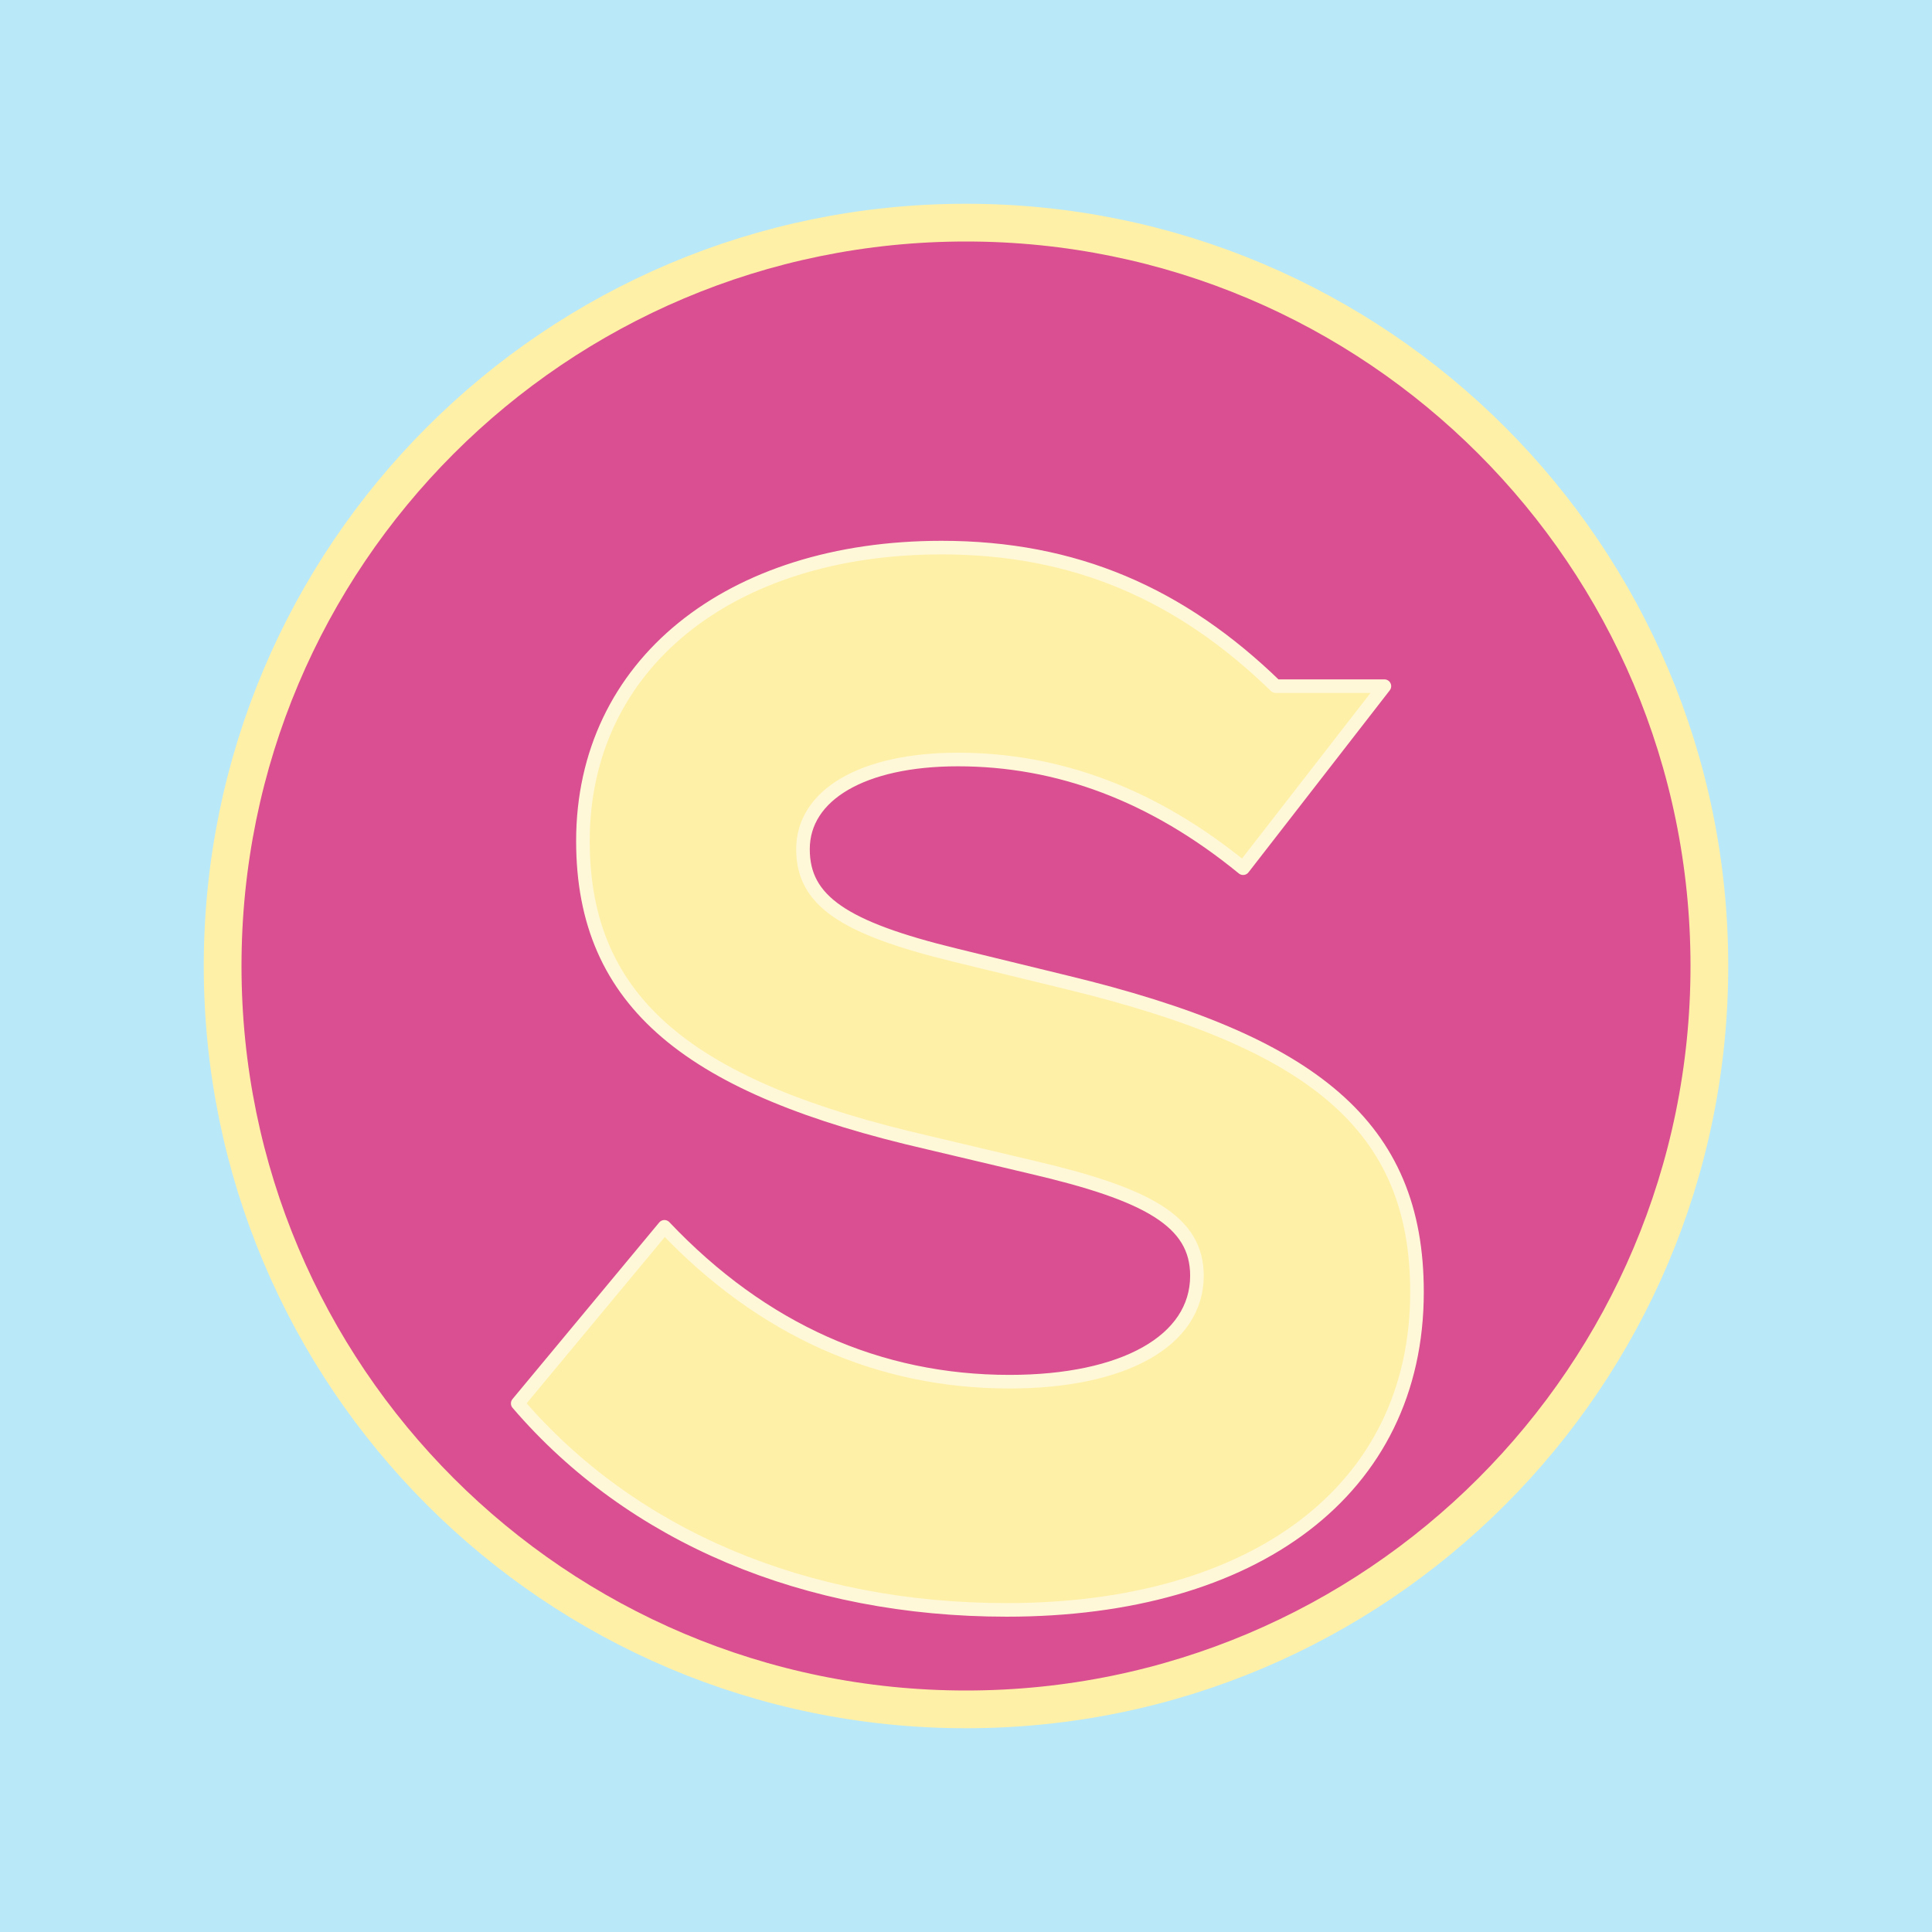
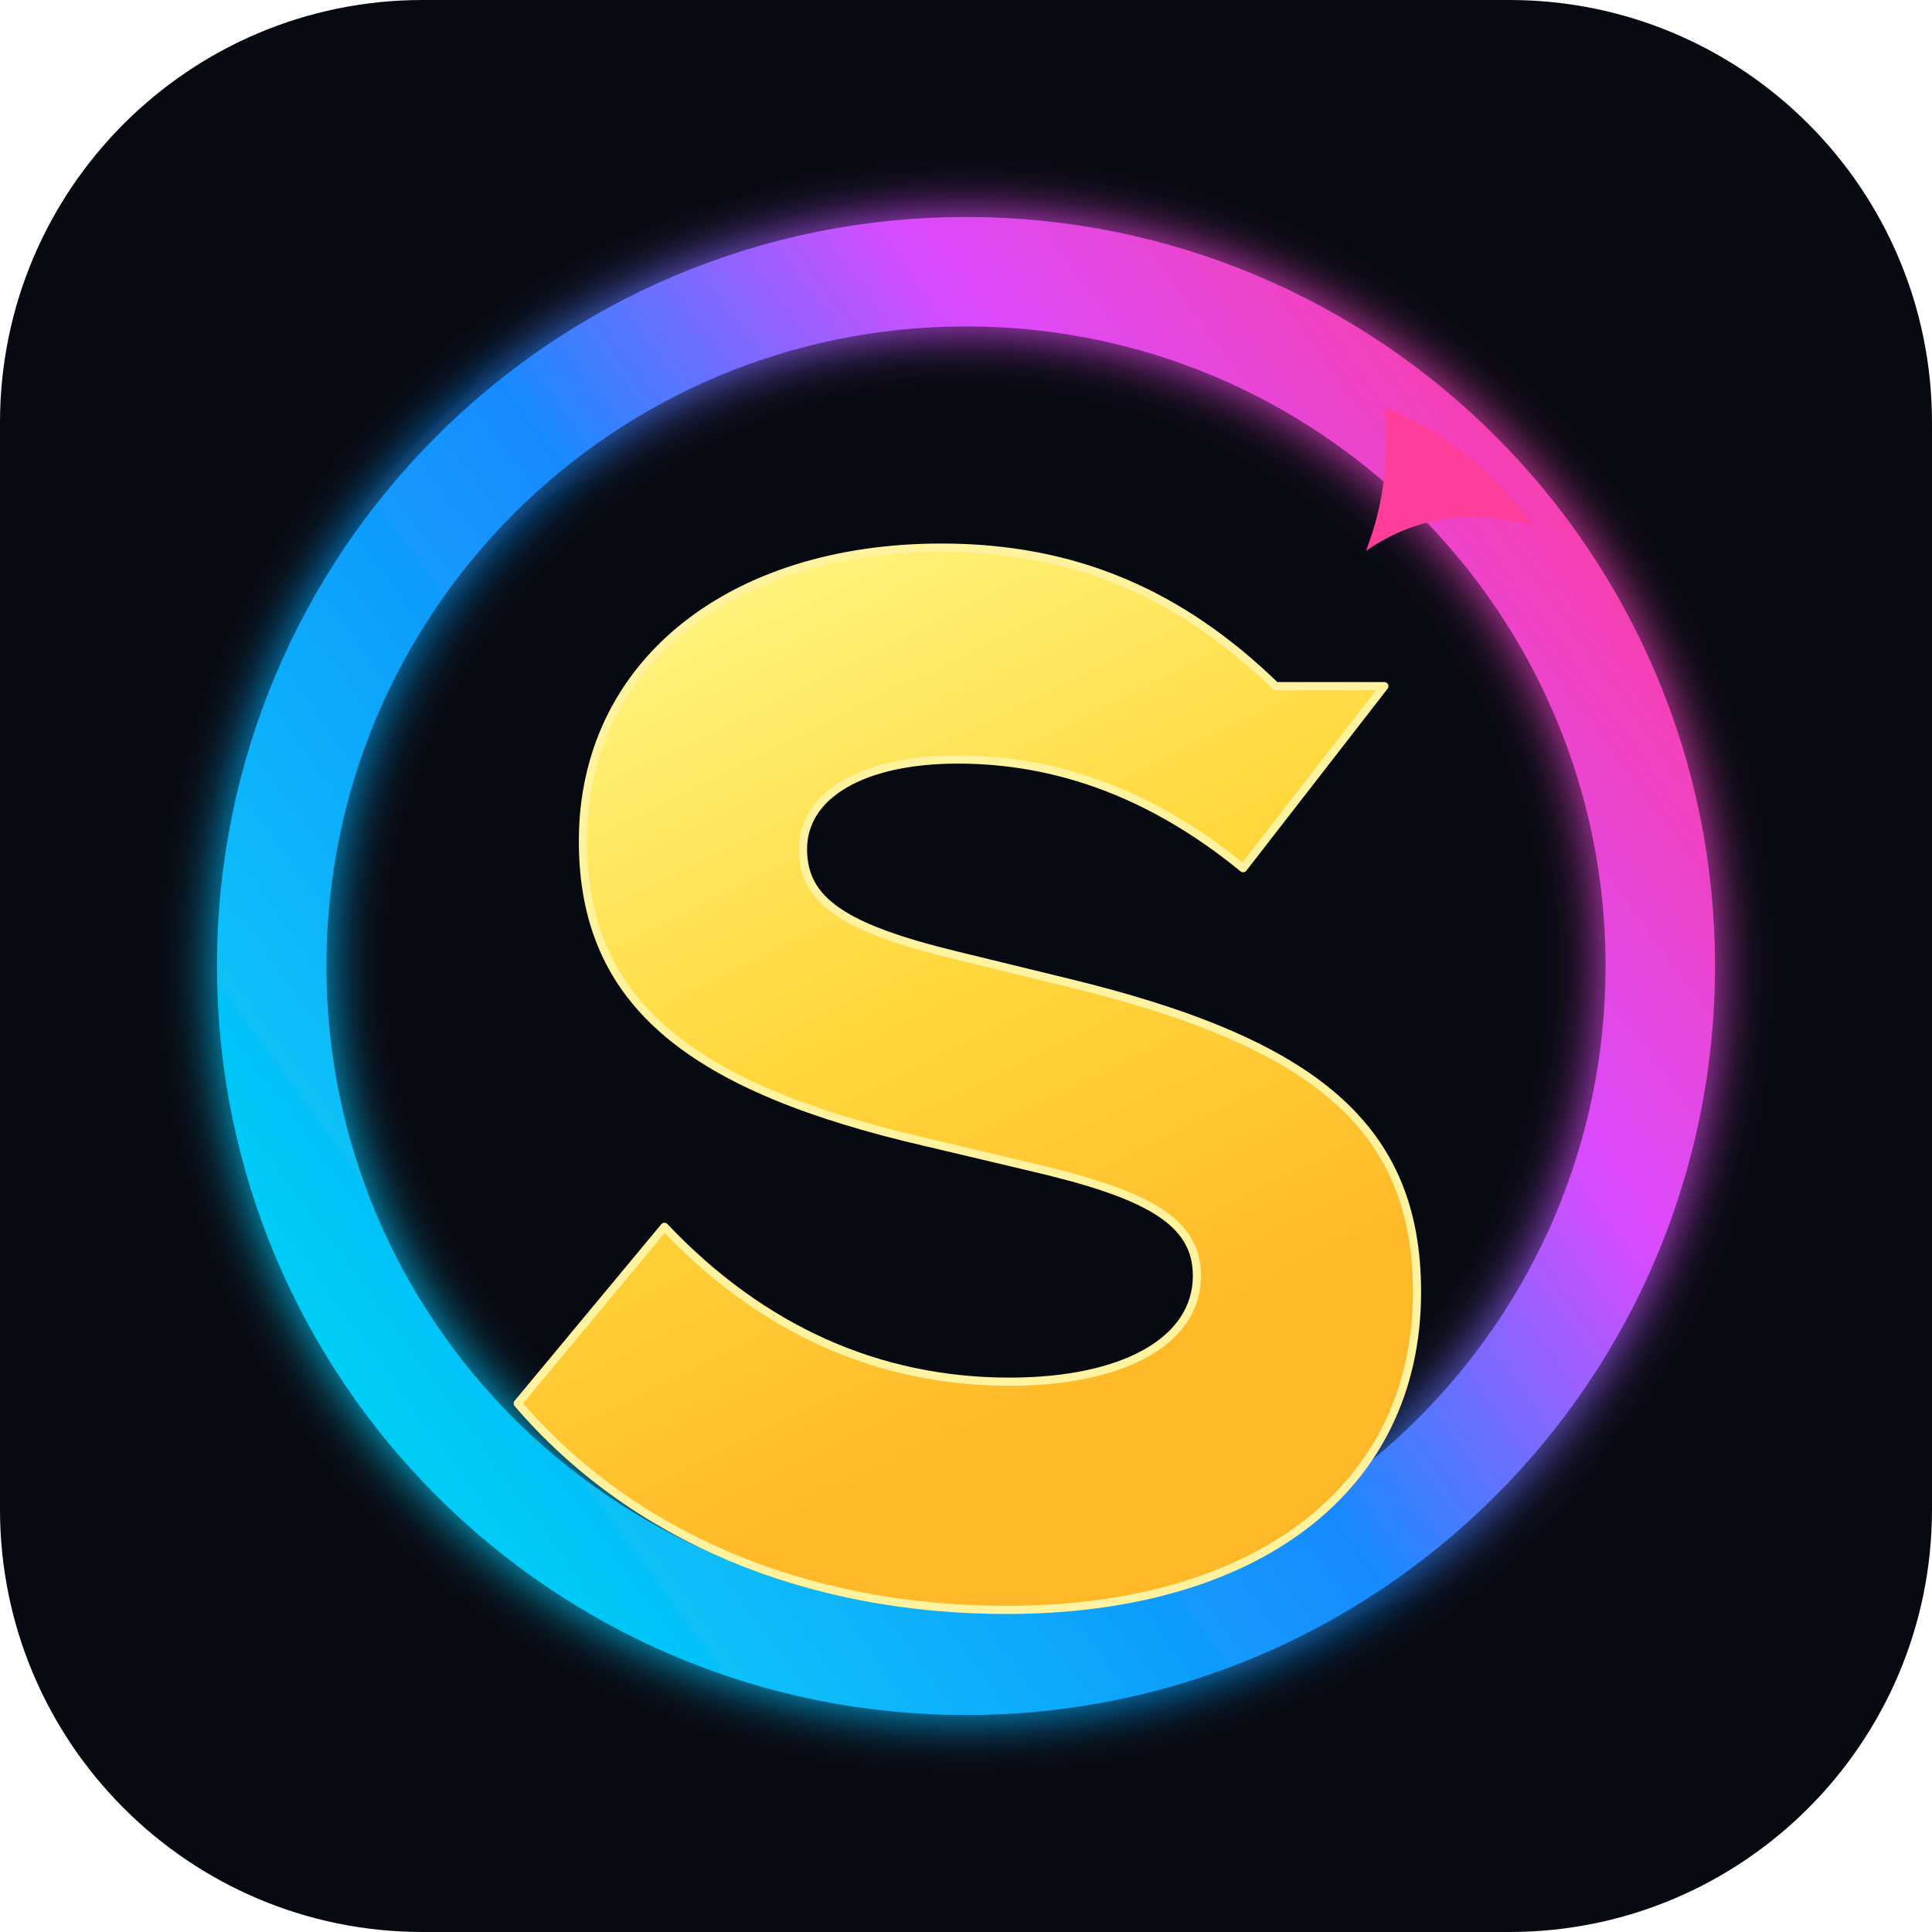
<svg xmlns="http://www.w3.org/2000/svg" viewBox="0 0 512 512">
-   <rect width="512" height="512" fill="#b9e8f8" />
-   <circle cx="256" cy="256" r="197" fill="#d94f91" />
-   <circle cx="256" cy="256" r="197" fill="none" stroke="#fff0a8" stroke-width="10" />
-   <g transform="translate(256 256) scale(.72) translate(-256 -256)">
-     <path d="M370 153c-35-34-74-51-123-51-78 0-132 43-132 108 0 60 40 91 127 111l38 9c43 10 61 20 61 40 0 24-27 39-69 39-48 0-91-19-127-57l-54 65c42 49 106 76 180 76 91 0 151-44 151-117 0-61-38-92-129-114l-41-10c-41-10-56-20-56-39 0-20 22-33 57-33 37 0 72 13 105 40l52-67z" fill="#fff0a8" stroke="#fff8d8" stroke-width="5" stroke-linejoin="round" />
-   </g>
+   <defs>
+     <linearGradient id="ring" x1="72" y1="390" x2="440" y2="120" gradientUnits="userSpaceOnUse">
+       <stop offset="0" stop-color="#00D8F5" />
+       <stop offset=".48" stop-color="#168BFF" />
+       <stop offset=".72" stop-color="#D94BFF" />
+       <stop offset="1" stop-color="#FF3D9A" />
+     </linearGradient>
+     <linearGradient id="gold" x1="190" y1="115" x2="330" y2="400" gradientUnits="userSpaceOnUse">
+       <stop stop-color="#FFF27A" />
+       <stop offset=".48" stop-color="#FFD83D" />
+       <stop offset="1" stop-color="#FFB928" />
+     </linearGradient>
+     <filter id="glow" x="-30%" y="-30%" width="160%" height="160%">
+       <feGaussianBlur stdDeviation="7" result="blur" />
+       <feMerge>
+         <feMergeNode in="blur" />
+         <feMergeNode in="SourceGraphic" />
+       </feMerge>
+     </filter>
+   </defs>
+   <rect width="512" height="512" rx="112" fill="#080A12" />
+   <circle cx="256" cy="256" r="184" fill="none" stroke="url(#ring)" stroke-width="29" filter="url(#glow)" />
+   <path d="M367 108c16 6 29 17 39 31-17-4-31-2-44 7 5-13 6-25 5-38Z" fill="#FF3D9A" />
+   <path d="M370 153c-35-34-74-51-123-51-78 0-132 43-132 108 0 60 40 91 127 111l38 9c43 10 61 20 61 40 0 24-27 39-69 39-48 0-91-19-127-57l-54 65c42 49 106 76 180 76 91 0 151-44 151-117 0-61-38-92-129-114l-41-10c-41-10-56-20-56-39 0-20 22-33 57-33 37 0 72 13 105 40l52-67Z" transform="translate(256 256) scale(.72) translate(-256 -256)" fill="url(#gold)" stroke="#FFF3A0" stroke-width="3" stroke-linejoin="round" />
</svg>
